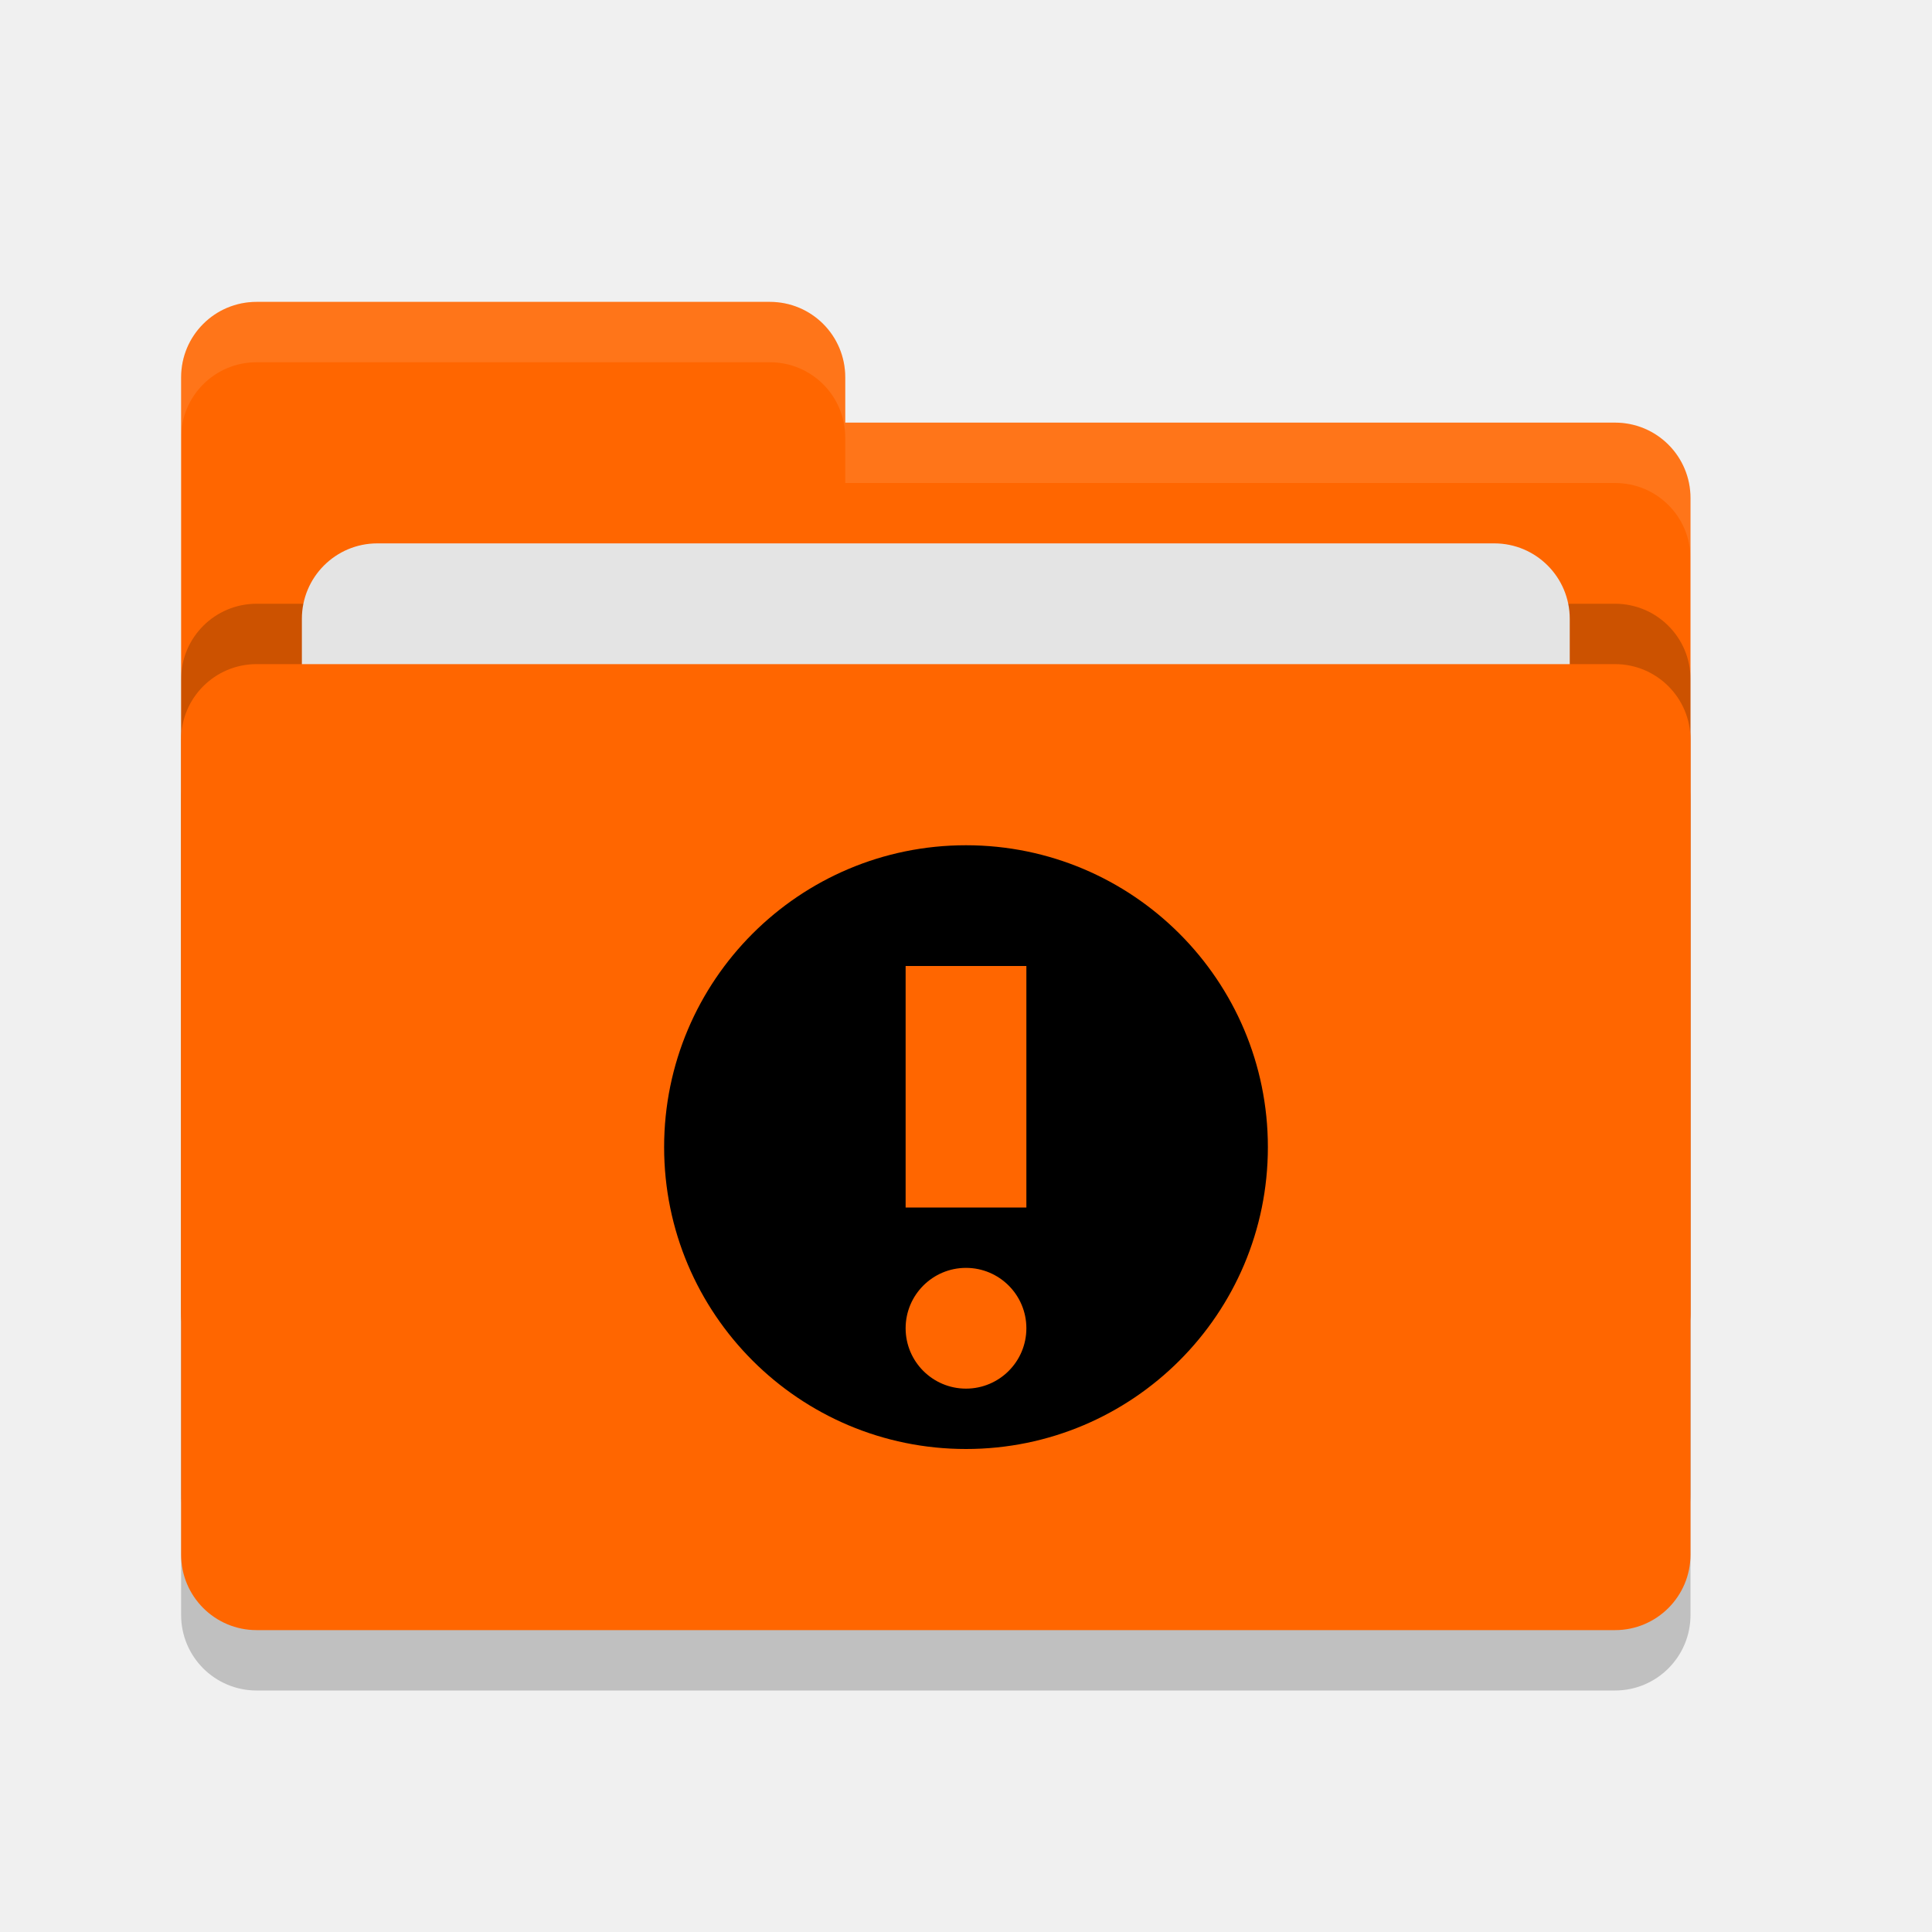
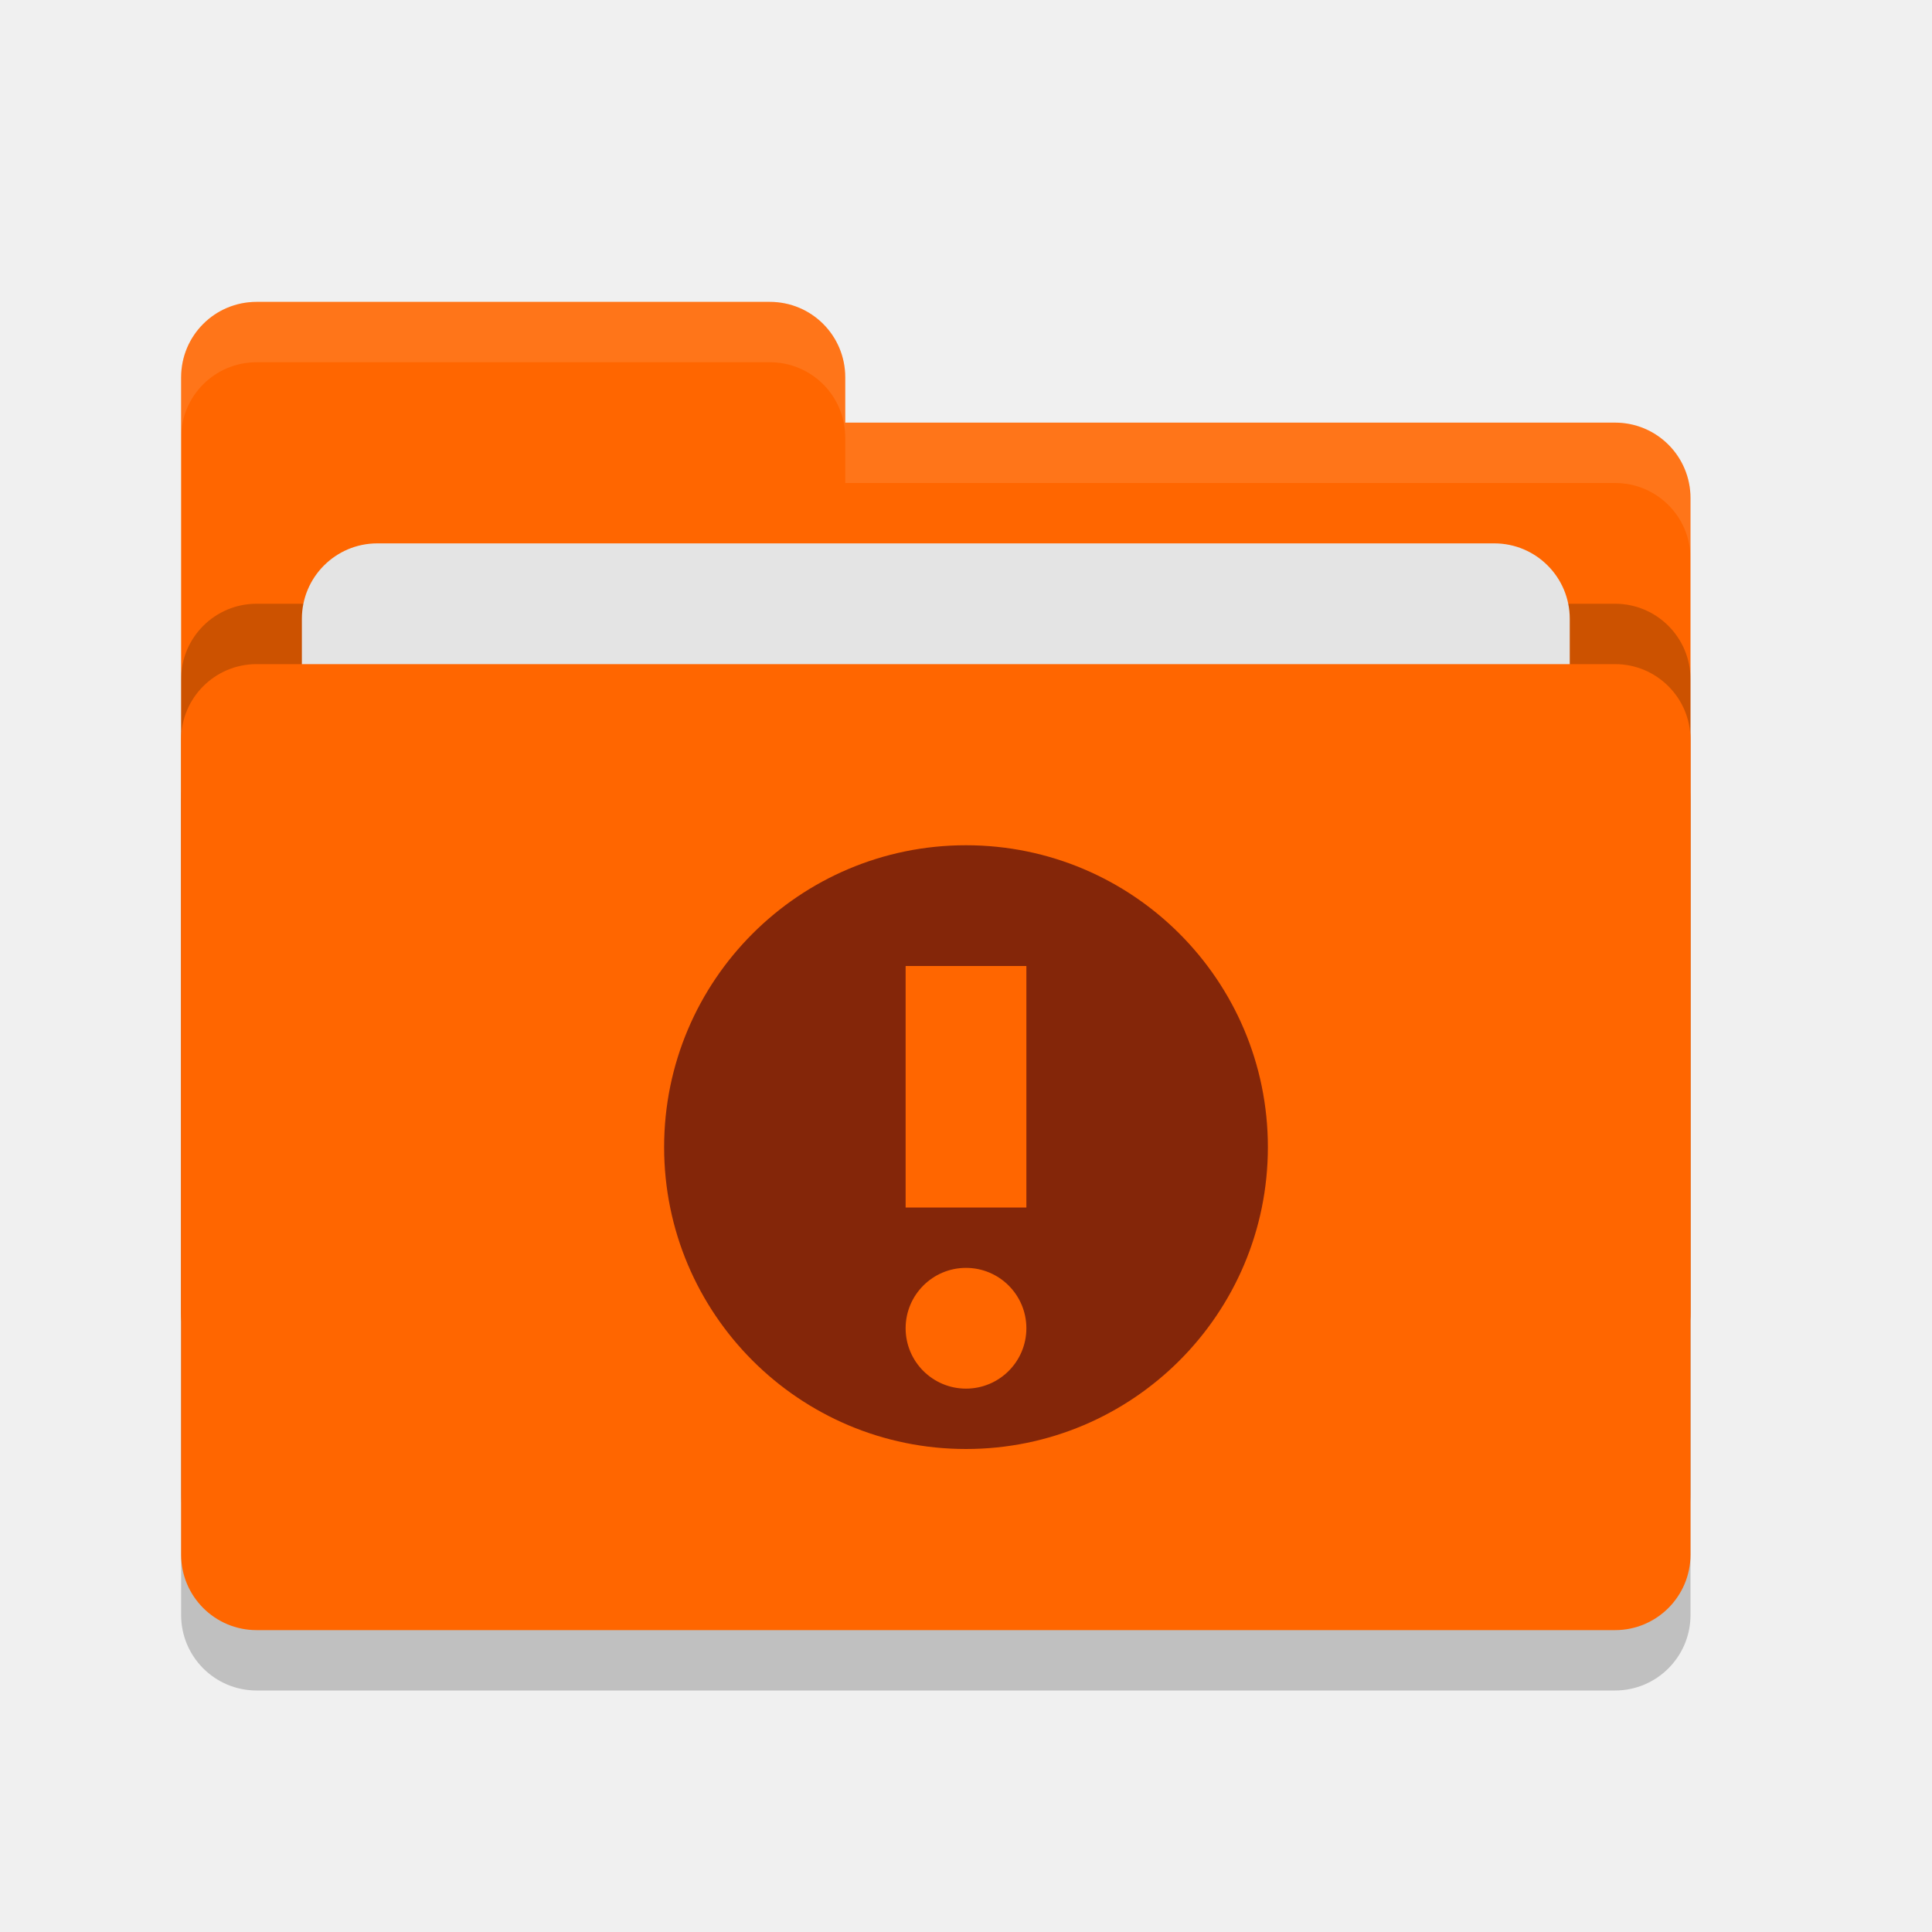
<svg xmlns="http://www.w3.org/2000/svg" width="32" height="32" version="1" id="svg16">
  <defs id="defs20" />
  <rect style="opacity:0.2" width="25" height="16" x="3" y="12" rx="1.25" ry="1.25" id="rect2" />
  <path style="fill:#ff6600" d="M 3,21.75 C 3,22.442 3.558,23 4.25,23 H 26.75 C 27.442,23 28,22.442 28,21.75 V 8.25 C 28,7.558 27.442,7 26.75,7 H 14 V 6.25 C 14,5.558 13.443,5 12.75,5 H 4.25 C 3.558,5 3,5.558 3,6.25" id="path4" />
  <rect style="opacity:0.2" width="25" height="16" x="3" y="10" rx="1.25" ry="1.25" id="rect6" />
  <rect style="fill:#e4e4e4" width="21" height="10" x="5" y="9" rx="1.25" ry="1.25" id="rect8" />
  <rect style="fill:#ff6600" width="25" height="16" x="3" y="11" rx="1.25" ry="1.25" id="rect10" />
  <path style="opacity:0.1;fill:#ffffff" d="M 4.25 5 C 3.558 5 3 5.558 3 6.25 L 3 7.25 C 3 6.558 3.558 6 4.25 6 L 12.75 6 C 13.443 6 14 6.558 14 7.25 L 14 8 L 26.75 8 C 27.442 8 28 8.557 28 9.25 L 28 8.25 C 28 7.558 27.442 7 26.75 7 L 14 7 L 14 6.25 C 14 5.558 13.443 5 12.75 5 L 4.25 5 z" id="path12" />
-   <path style="fill:#000000" d="M 16,14 C 13.239,14 11,16.239 11,19 11,21.761 13.239,24 16,24 18.761,24 21,21.761 21,19 21,16.239 18.761,14 16,14 Z M 15,16 H 17 V 20 H 15 Z M 16,21 C 16.552,21 17,21.448 17,22 17,22.552 16.552,23 16,23 15.448,23 15,22.552 15,22 15,21.448 15.448,21 16,21 Z" id="path14" />
+   <path style="fill:#842609" d="M 16,14 C 13.239,14 11,16.239 11,19 11,21.761 13.239,24 16,24 18.761,24 21,21.761 21,19 21,16.239 18.761,14 16,14 Z M 15,16 H 17 V 20 H 15 Z M 16,21 C 16.552,21 17,21.448 17,22 17,22.552 16.552,23 16,23 15.448,23 15,22.552 15,22 15,21.448 15.448,21 16,21 Z" id="path14" />
</svg>
